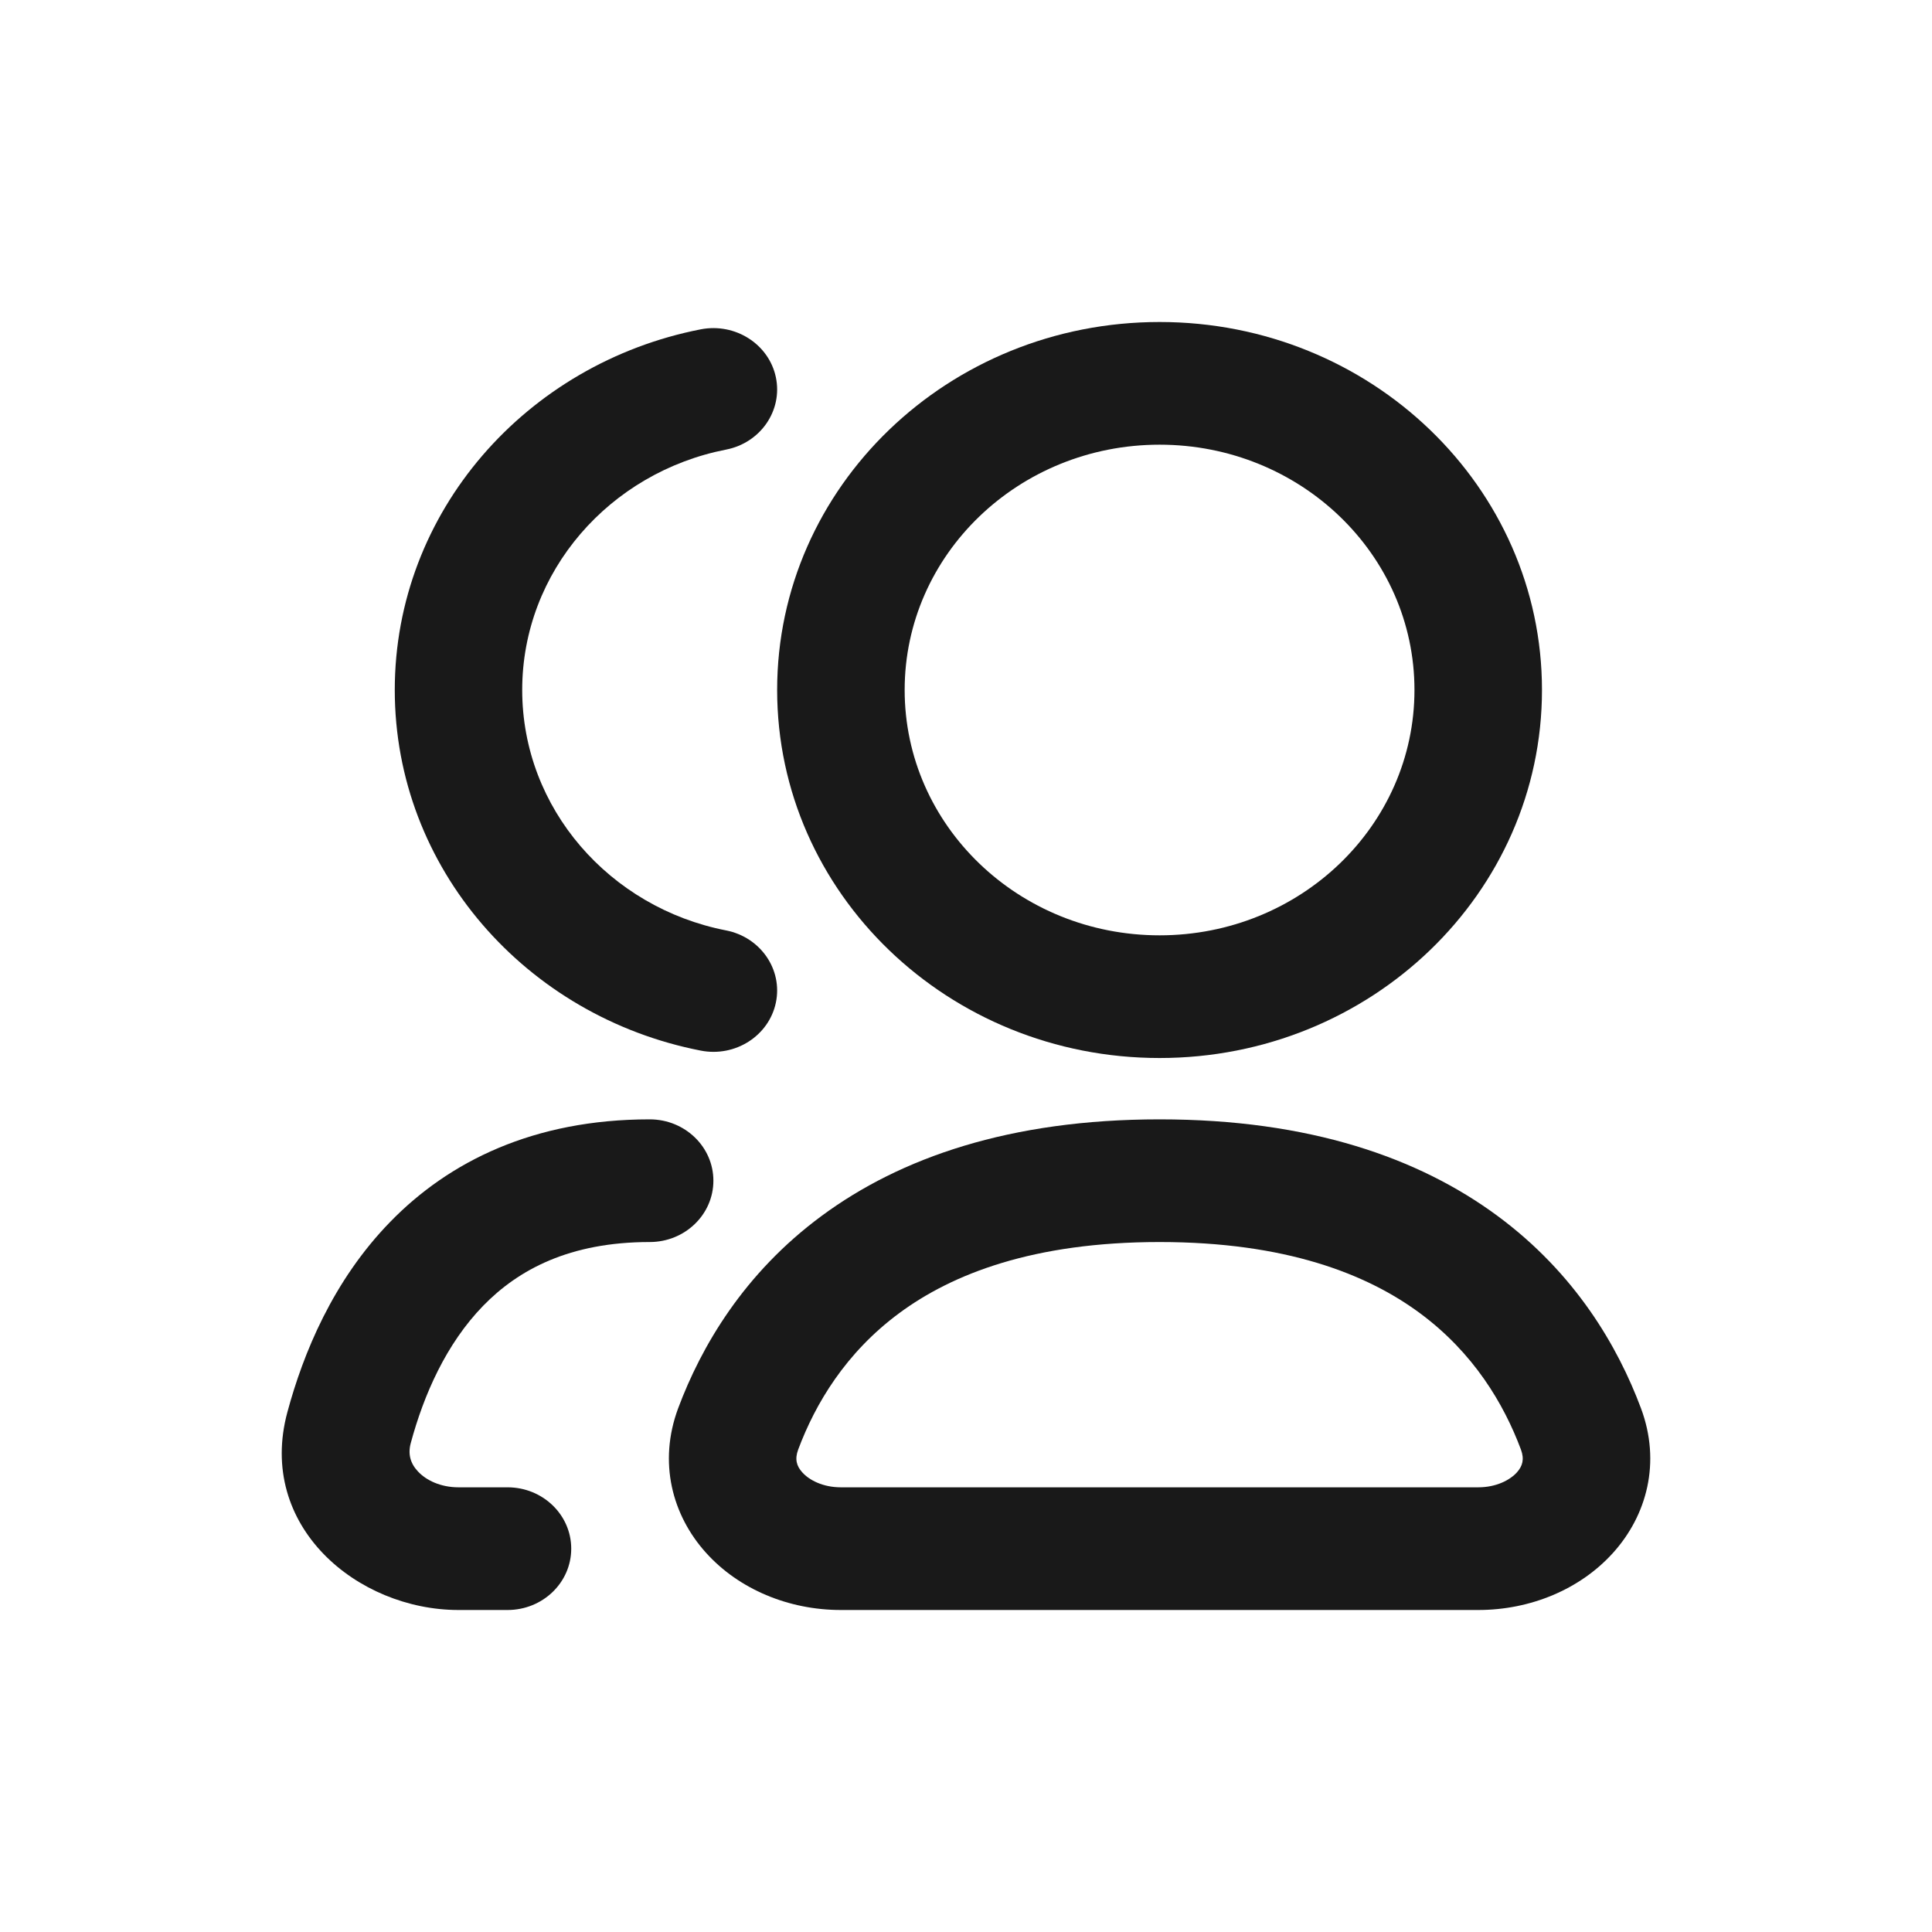
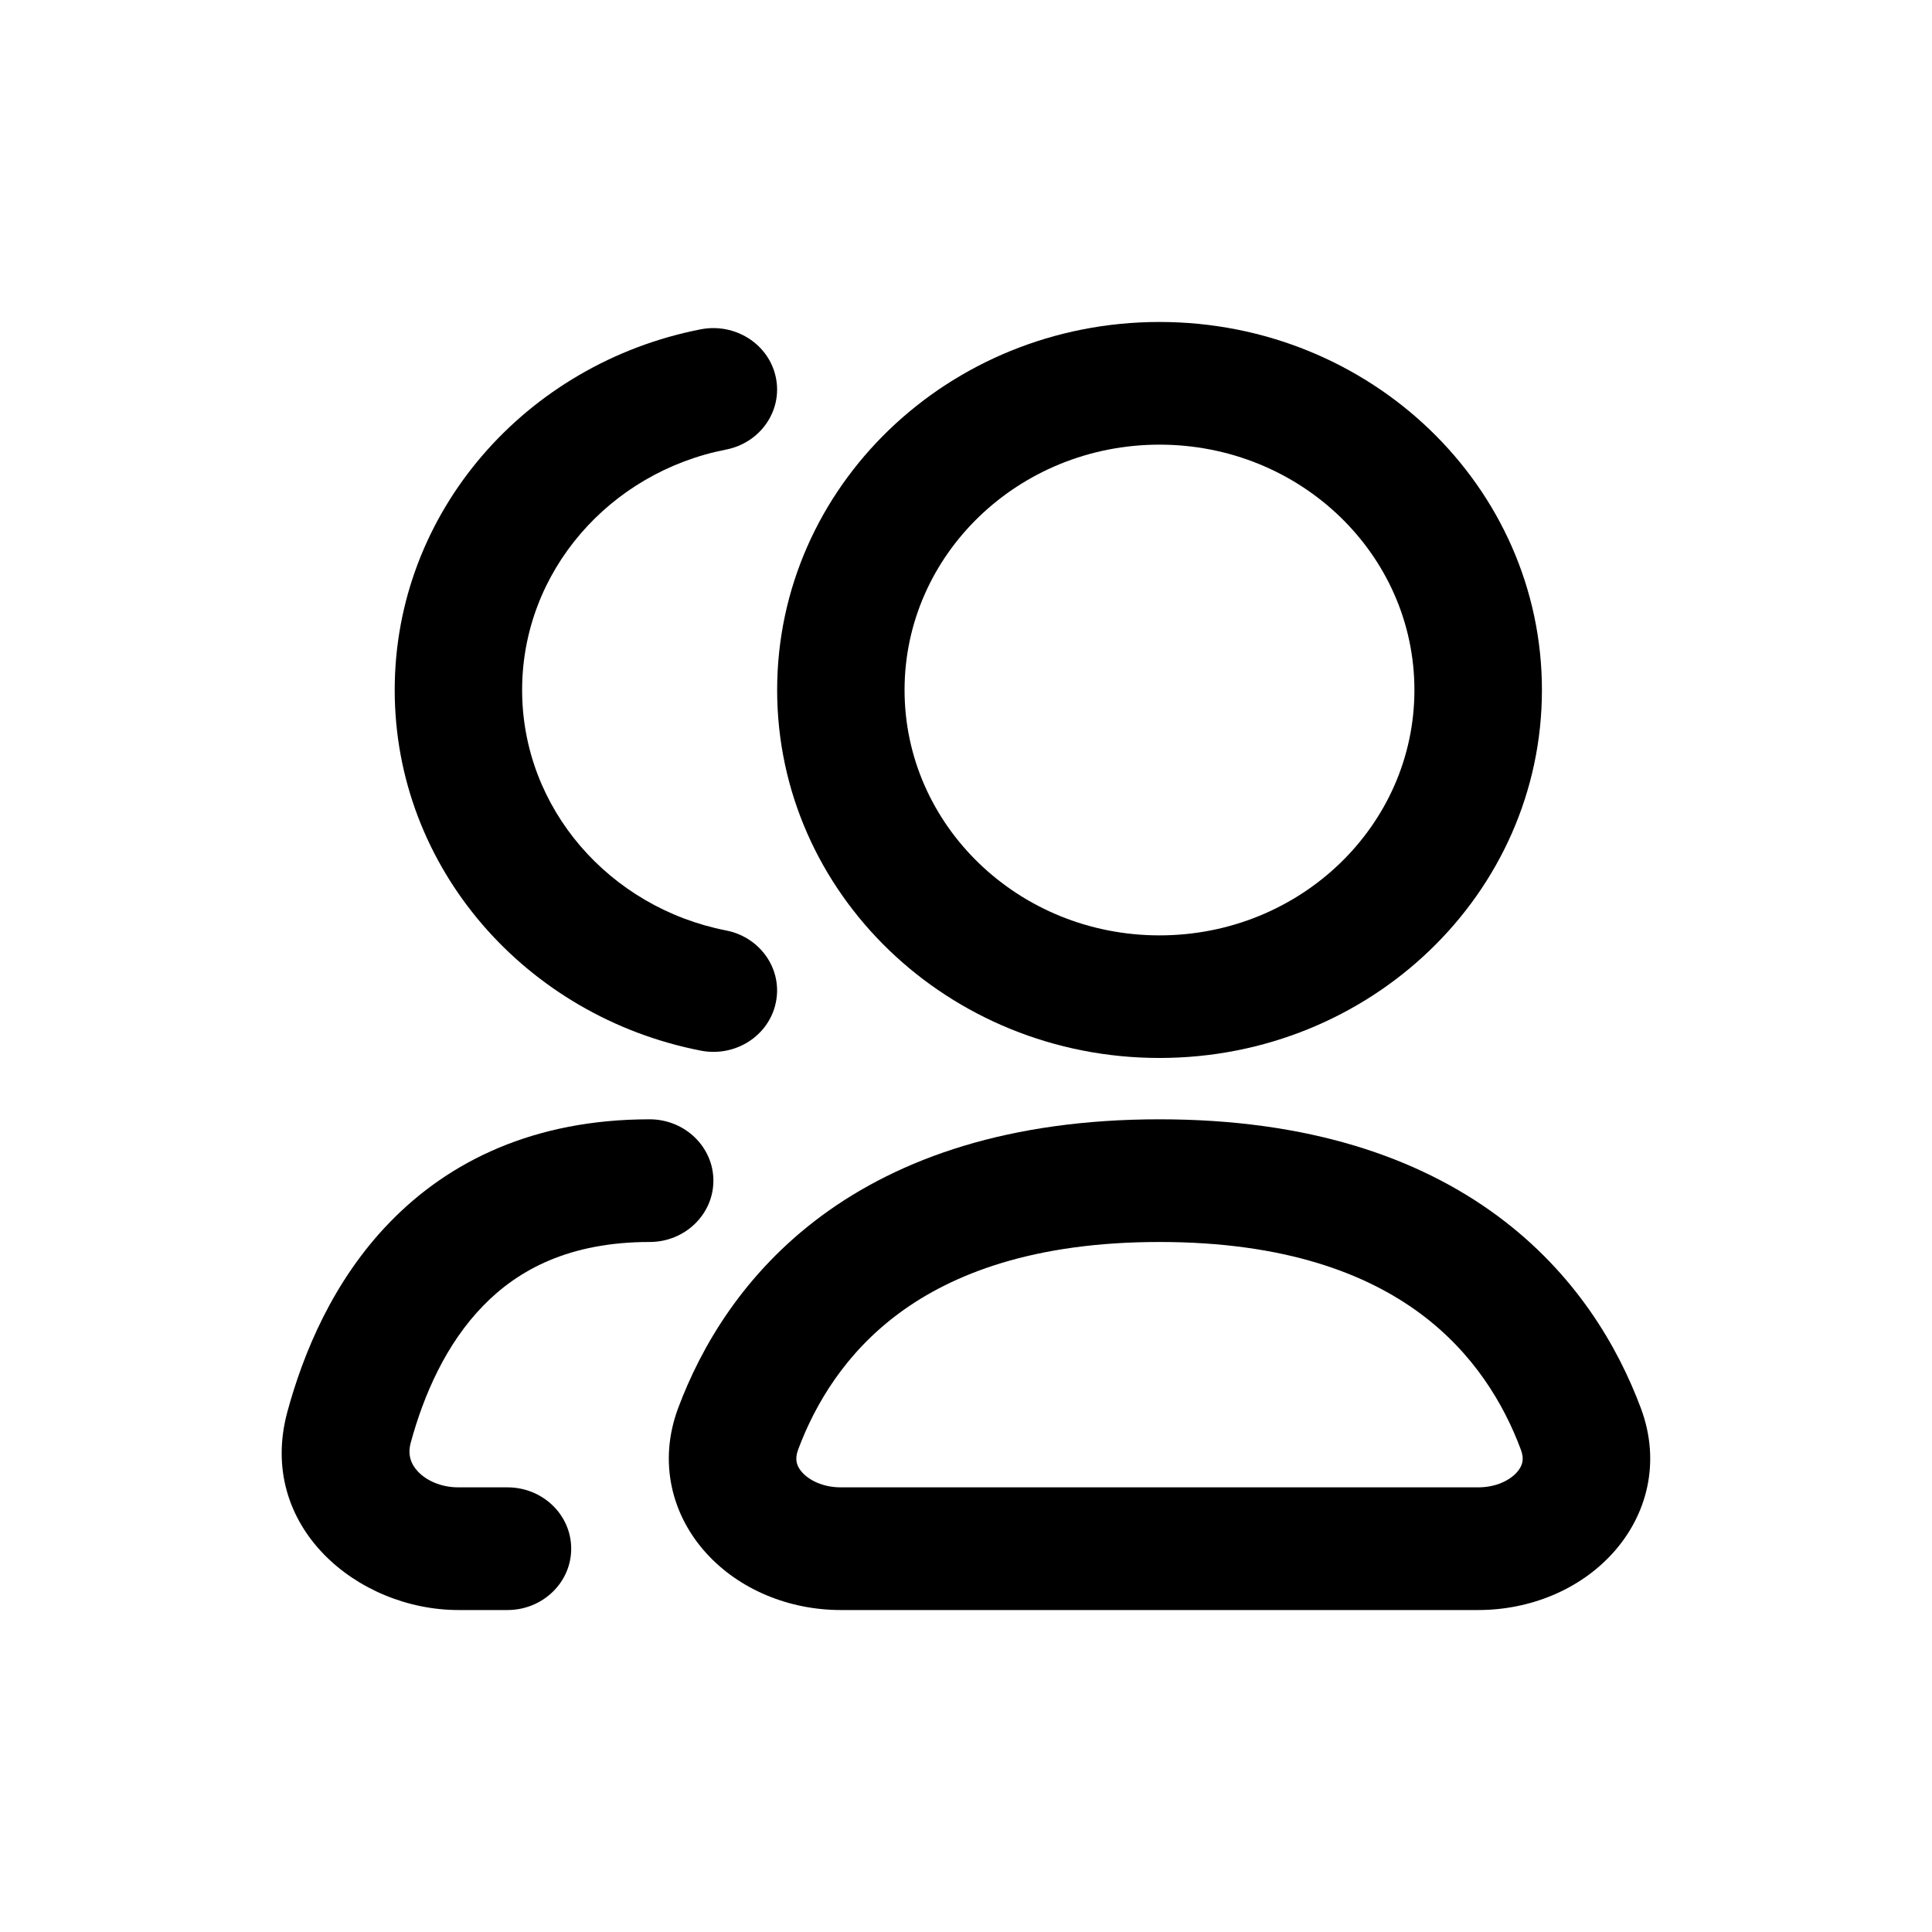
- <svg xmlns="http://www.w3.org/2000/svg" width="24" height="24" viewBox="0 0 24 24" fill="none">
-   <path fill-rule="evenodd" clip-rule="evenodd" d="M19.155 8.571C19.155 11.096 17.028 13.143 14.405 13.143C11.781 13.143 9.654 11.096 9.654 8.571C9.654 6.047 11.781 4 14.405 4C17.028 4 19.155 6.047 19.155 8.571ZM17.571 8.571C17.571 10.255 16.154 11.619 14.405 11.619C12.655 11.619 11.238 10.255 11.238 8.571C11.238 6.888 12.655 5.524 14.405 5.524C16.154 5.524 17.571 6.888 17.571 8.571Z" fill="currentColor" fill-opacity="0.9" />
-   <path d="M9.02 5.585C9.448 5.501 9.725 5.099 9.638 4.686C9.551 4.274 9.133 4.008 8.705 4.091C6.536 4.515 4.904 6.359 4.904 8.571C4.904 10.784 6.536 12.628 8.705 13.051C9.133 13.135 9.551 12.868 9.638 12.456C9.725 12.044 9.448 11.642 9.02 11.558C7.575 11.276 6.487 10.045 6.487 8.571C6.487 7.098 7.575 5.867 9.02 5.585Z" fill="currentColor" fill-opacity="0.9" />
-   <path fill-rule="evenodd" clip-rule="evenodd" d="M10.207 15.104C11.183 14.383 12.543 13.905 14.405 13.905C16.266 13.905 17.626 14.383 18.602 15.104C19.571 15.819 20.098 16.728 20.384 17.492C20.636 18.165 20.459 18.824 20.037 19.291C19.63 19.742 19.013 20 18.363 20H10.446C9.796 20 9.179 19.742 8.772 19.291C8.35 18.824 8.174 18.165 8.425 17.492C8.711 16.728 9.238 15.819 10.207 15.104ZM11.171 16.312C10.504 16.805 10.128 17.438 9.915 18.008C9.871 18.127 9.895 18.212 9.967 18.291C10.052 18.386 10.222 18.476 10.446 18.476H18.363C18.587 18.476 18.757 18.386 18.843 18.291C18.914 18.212 18.938 18.127 18.894 18.008C18.681 17.438 18.305 16.805 17.638 16.312C16.979 15.825 15.971 15.429 14.405 15.429C12.838 15.429 11.83 15.825 11.171 16.312Z" fill="currentColor" fill-opacity="0.9" />
-   <path d="M5.103 17.925C5.265 17.325 5.543 16.693 6.002 16.221C6.438 15.773 7.074 15.429 8.071 15.429C8.508 15.429 8.862 15.088 8.862 14.667C8.862 14.246 8.508 13.905 8.071 13.905C6.629 13.905 5.577 14.428 4.846 15.18C4.137 15.908 3.767 16.811 3.57 17.542C3.187 18.96 4.44 20 5.696 20H6.305C6.742 20 7.096 19.659 7.096 19.238C7.096 18.817 6.742 18.476 6.305 18.476H5.696C5.472 18.476 5.294 18.388 5.193 18.28C5.101 18.183 5.064 18.067 5.103 17.925Z" fill="currentColor" fill-opacity="0.9" />
+ <svg xmlns="http://www.w3.org/2000/svg" width="20" height="20" viewBox="0 0 20 20" fill="none">
+   <path fill-rule="evenodd" clip-rule="evenodd" d="M15.962 7.143C15.962 9.247 14.189 10.952 12.003 10.952C9.817 10.952 8.045 9.247 8.045 7.143C8.045 5.039 9.817 3.333 12.003 3.333C14.189 3.333 15.962 5.039 15.962 7.143ZM14.642 7.143C14.642 8.546 13.461 9.683 12.003 9.683C10.546 9.683 9.364 8.546 9.364 7.143C9.364 5.74 10.546 4.603 12.003 4.603C13.461 4.603 14.642 5.74 14.642 7.143Z" fill="currentColor" />
+   <path d="M7.516 4.654C7.873 4.584 8.104 4.249 8.031 3.905C7.959 3.562 7.611 3.34 7.254 3.409C5.446 3.762 4.086 5.299 4.086 7.143C4.086 8.987 5.446 10.523 7.254 10.876C7.611 10.946 7.959 10.724 8.031 10.38C8.104 10.037 7.873 9.701 7.516 9.632C6.312 9.396 5.405 8.371 5.405 7.143C5.405 5.915 6.312 4.889 7.516 4.654Z" fill="currentColor" />
+   <path fill-rule="evenodd" clip-rule="evenodd" d="M8.505 12.586C9.318 11.986 10.452 11.587 12.003 11.587C13.554 11.587 14.688 11.986 15.501 12.586C16.309 13.183 16.748 13.94 16.986 14.577C17.196 15.138 17.049 15.687 16.697 16.076C16.358 16.452 15.844 16.667 15.302 16.667H8.704C8.163 16.667 7.649 16.452 7.309 16.076C6.957 15.687 6.811 15.138 7.02 14.577C7.258 13.94 7.698 13.183 8.505 12.586ZM9.308 13.594C8.753 14.004 8.439 14.532 8.262 15.007C8.225 15.106 8.245 15.177 8.305 15.243C8.376 15.322 8.517 15.397 8.704 15.397H15.302C15.489 15.397 15.63 15.322 15.701 15.243C15.761 15.177 15.781 15.106 15.744 15.007C15.567 14.532 15.253 14.004 14.698 13.594C14.148 13.188 13.309 12.857 12.003 12.857C10.697 12.857 9.858 13.188 9.308 13.594Z" fill="currentColor" />
+   <path d="M4.251 14.938C4.387 14.437 4.618 13.911 5.001 13.518C5.364 13.144 5.894 12.857 6.725 12.857C7.089 12.857 7.385 12.573 7.385 12.222C7.385 11.872 7.089 11.587 6.725 11.587C5.524 11.587 4.647 12.023 4.038 12.65C3.447 13.257 3.139 14.009 2.974 14.618C2.656 15.8 3.7 16.667 4.746 16.667H5.253C5.618 16.667 5.913 16.382 5.913 16.032C5.913 15.681 5.618 15.397 5.253 15.397H4.746C4.559 15.397 4.411 15.323 4.326 15.233C4.25 15.152 4.22 15.056 4.251 14.938Z" fill="currentColor" />
</svg>
